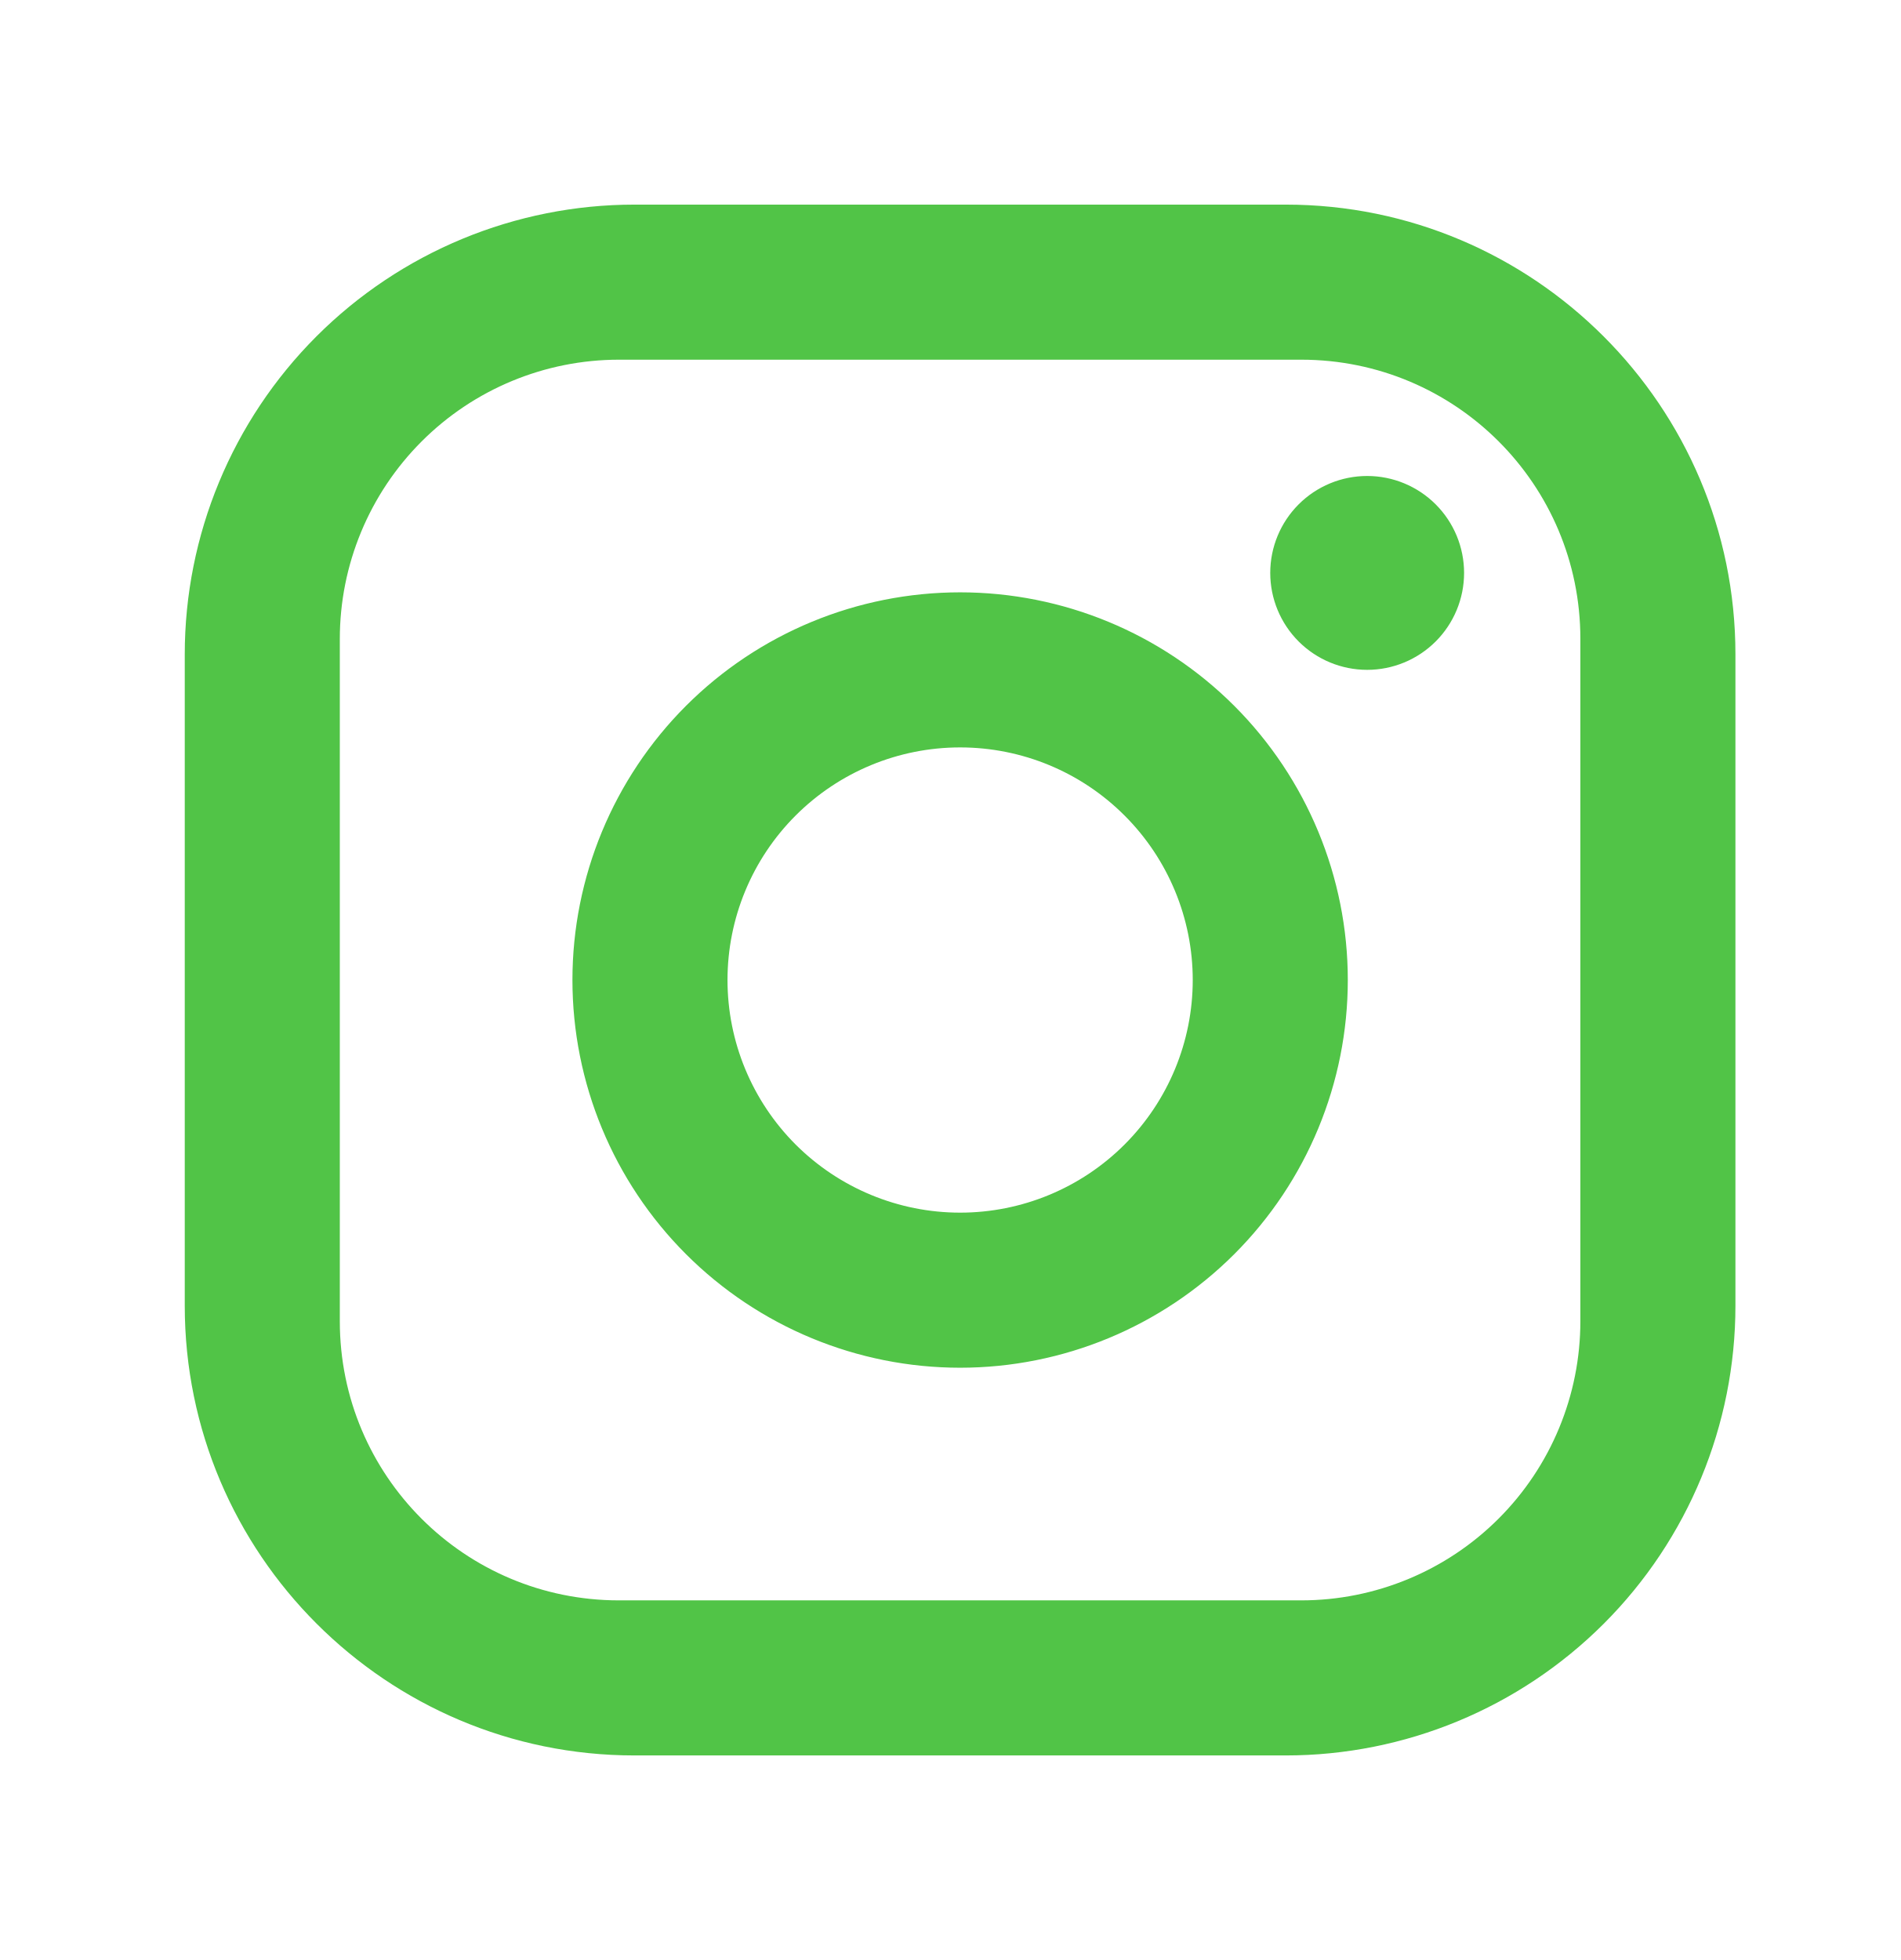
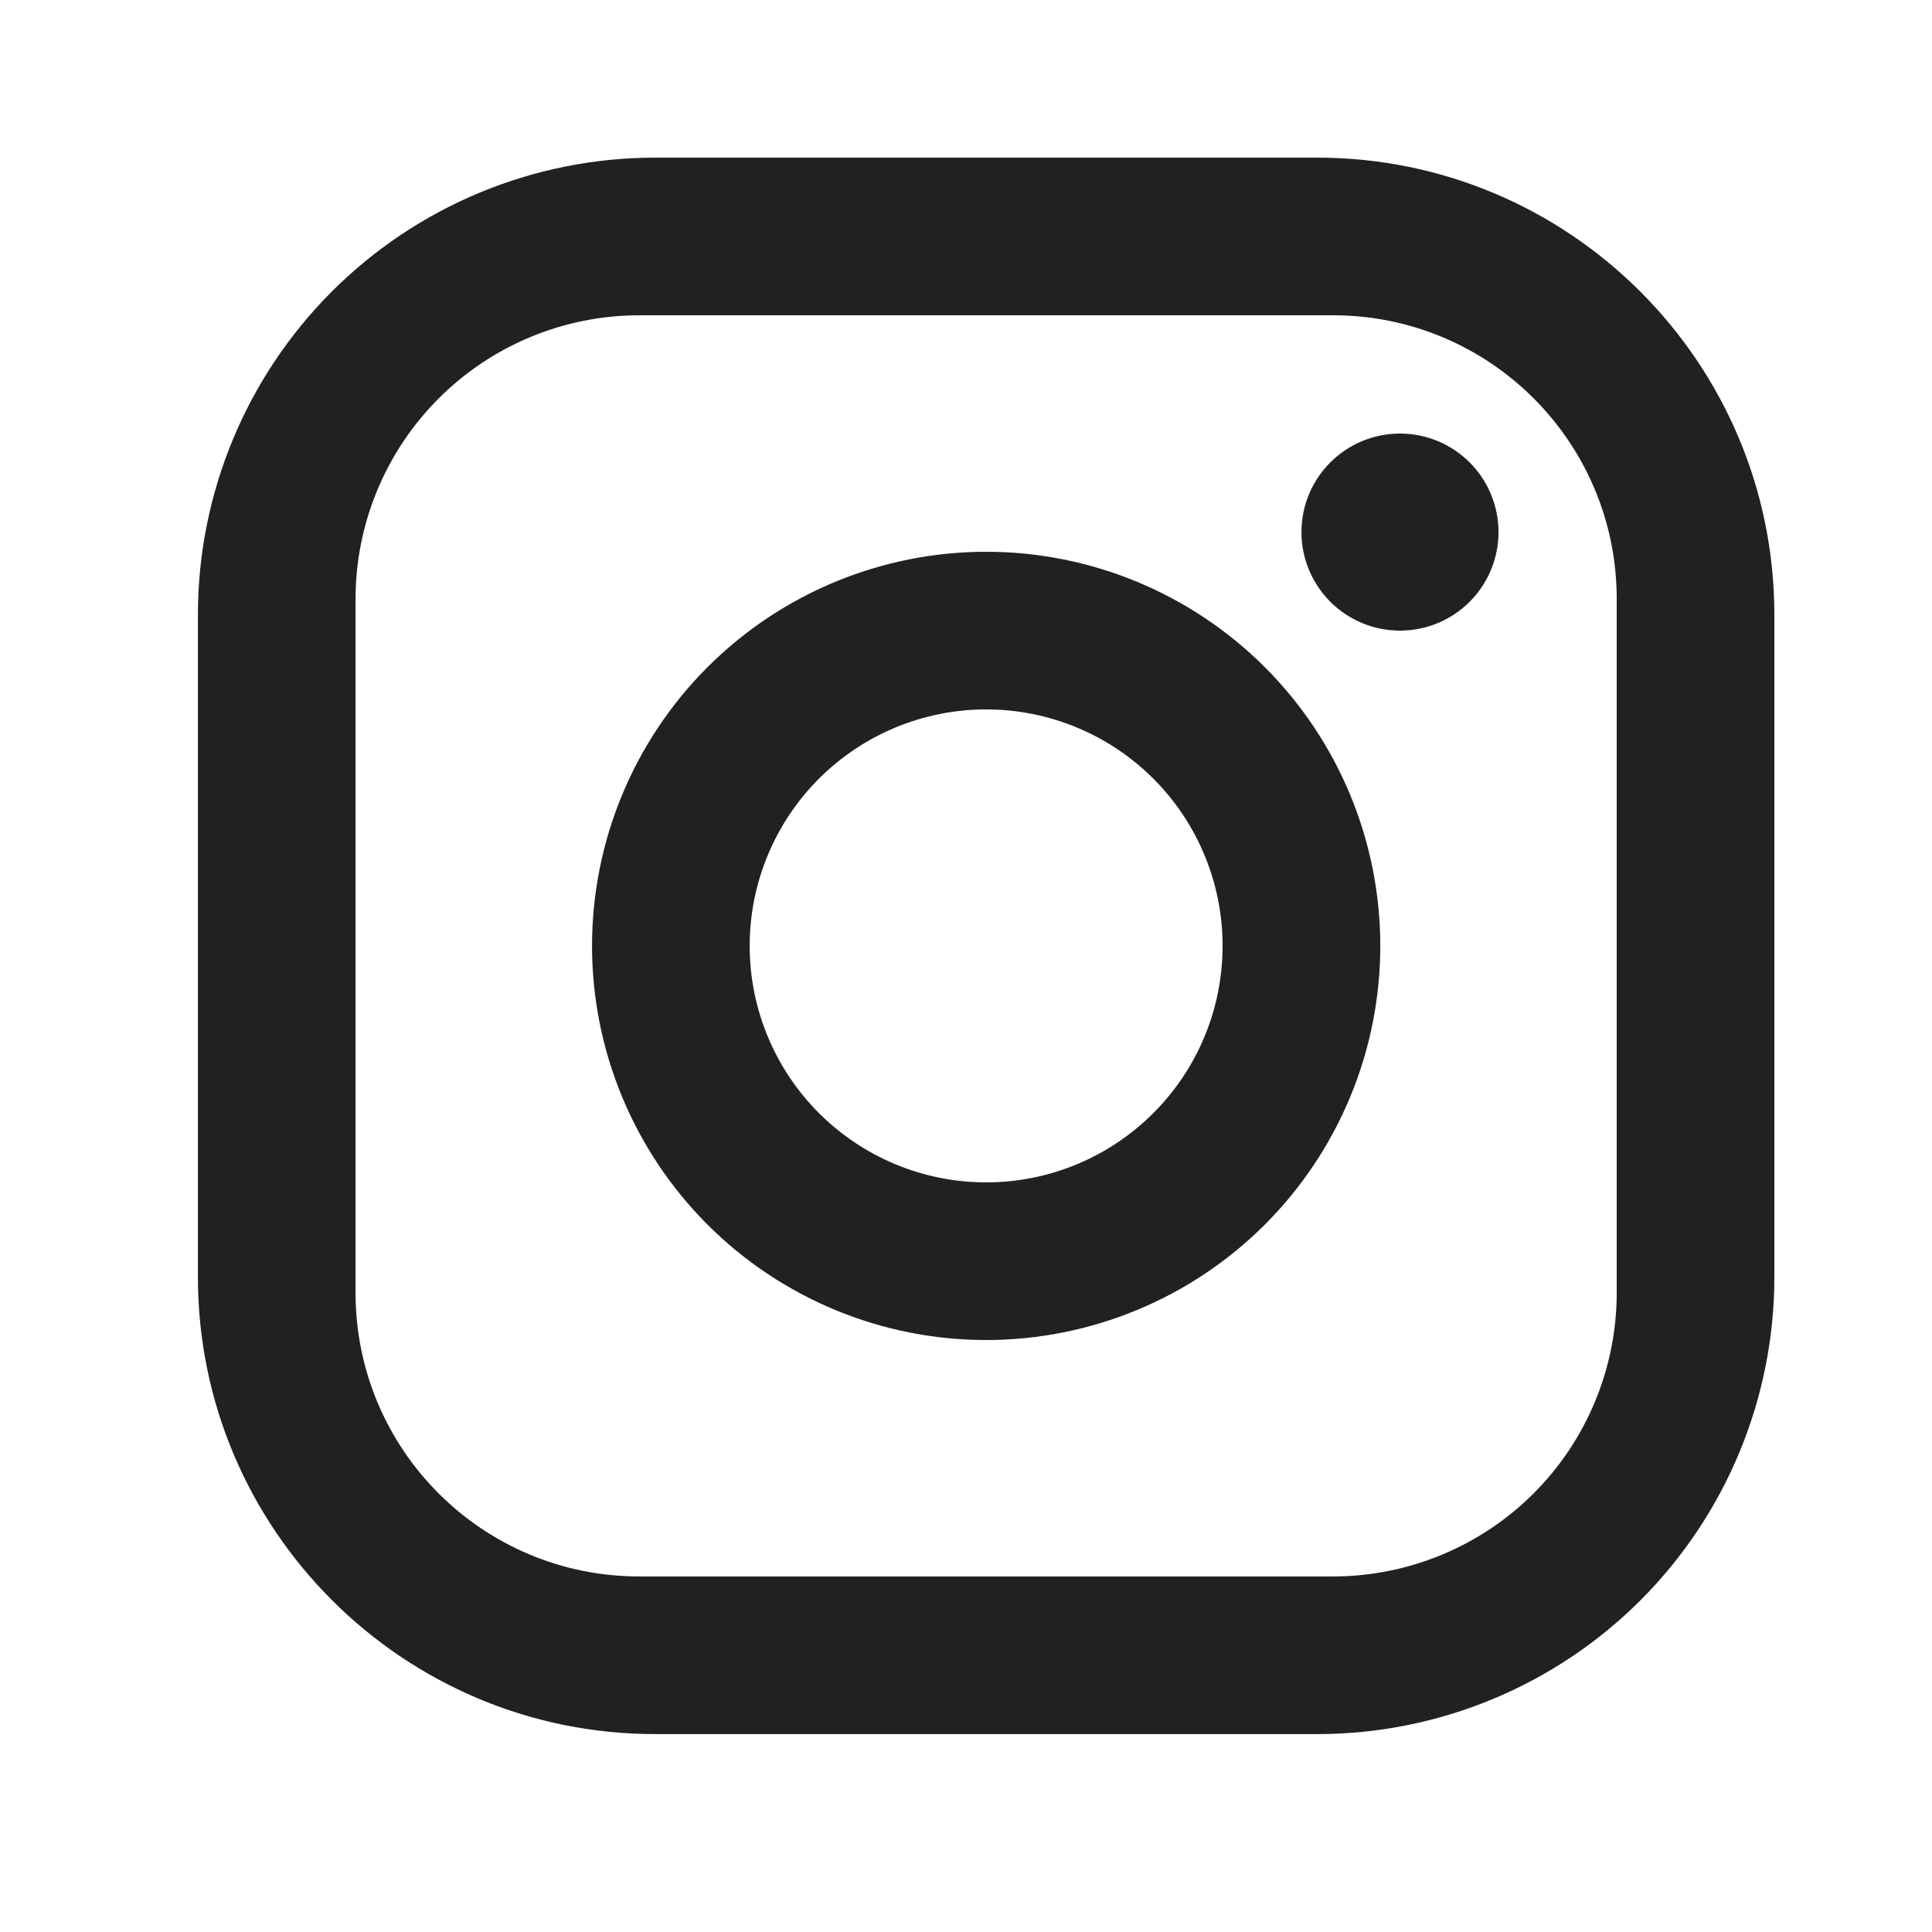
- <svg xmlns="http://www.w3.org/2000/svg" width="32" height="33" viewBox="0 0 32 33" fill="none">
-   <path d="M10.684 3.445H21.65C25.828 3.445 29.222 6.839 29.222 11.017V21.984C29.222 23.992 28.425 25.918 27.005 27.338C25.584 28.758 23.659 29.556 21.65 29.556H10.684C6.506 29.556 3.111 26.162 3.111 21.984V11.017C3.111 9.009 3.909 7.083 5.329 5.663C6.749 4.243 8.675 3.445 10.684 3.445ZM10.422 6.056C9.176 6.056 7.98 6.551 7.099 7.433C6.218 8.314 5.722 9.509 5.722 10.756V22.245C5.722 24.843 7.824 26.945 10.422 26.945H21.911C23.158 26.945 24.353 26.45 25.235 25.568C26.116 24.687 26.611 23.491 26.611 22.245V10.756C26.611 8.158 24.509 6.056 21.911 6.056H10.422ZM23.021 8.014C23.454 8.014 23.869 8.186 24.175 8.492C24.481 8.798 24.653 9.213 24.653 9.646C24.653 10.079 24.481 10.494 24.175 10.8C23.869 11.106 23.454 11.278 23.021 11.278C22.588 11.278 22.173 11.106 21.867 10.8C21.561 10.494 21.389 10.079 21.389 9.646C21.389 9.213 21.561 8.798 21.867 8.492C22.173 8.186 22.588 8.014 23.021 8.014ZM16.167 9.973C17.898 9.973 19.558 10.66 20.783 11.884C22.007 13.109 22.695 14.769 22.695 16.5C22.695 18.232 22.007 19.892 20.783 21.116C19.558 22.34 17.898 23.028 16.167 23.028C14.436 23.028 12.775 22.34 11.551 21.116C10.327 19.892 9.639 18.232 9.639 16.5C9.639 14.769 10.327 13.109 11.551 11.884C12.775 10.66 14.436 9.973 16.167 9.973ZM16.167 12.584C15.128 12.584 14.132 12.996 13.397 13.731C12.663 14.465 12.25 15.462 12.25 16.5C12.25 17.539 12.663 18.535 13.397 19.27C14.132 20.004 15.128 20.417 16.167 20.417C17.206 20.417 18.202 20.004 18.936 19.27C19.671 18.535 20.084 17.539 20.084 16.5C20.084 15.462 19.671 14.465 18.936 13.731C18.202 12.996 17.206 12.584 16.167 12.584Z" fill="#51C447" />
+ <svg xmlns="http://www.w3.org/2000/svg" width="32" height="32" viewBox="0 0 32 32" fill="none">
+   <path d="M10.851 2.611H21.817C25.995 2.611 29.389 6.006 29.389 10.184V21.15C29.389 23.159 28.592 25.084 27.172 26.505C25.752 27.925 23.826 28.722 21.817 28.722H10.851C6.673 28.722 3.278 25.328 3.278 21.15V10.184C3.278 8.175 4.076 6.249 5.496 4.829C6.916 3.409 8.842 2.611 10.851 2.611ZM10.589 5.222C9.343 5.222 8.147 5.718 7.266 6.599C6.385 7.48 5.889 8.676 5.889 9.922V21.411C5.889 24.009 7.991 26.111 10.589 26.111H22.078C23.325 26.111 24.52 25.616 25.402 24.735C26.283 23.853 26.778 22.658 26.778 21.411V9.922C26.778 7.324 24.676 5.222 22.078 5.222H10.589ZM23.188 7.181C23.621 7.181 24.036 7.353 24.342 7.659C24.648 7.965 24.82 8.38 24.82 8.813C24.82 9.246 24.648 9.661 24.342 9.967C24.036 10.273 23.621 10.445 23.188 10.445C22.755 10.445 22.34 10.273 22.034 9.967C21.728 9.661 21.556 9.246 21.556 8.813C21.556 8.38 21.728 7.965 22.034 7.659C22.34 7.353 22.755 7.181 23.188 7.181ZM16.334 9.139C18.065 9.139 19.726 9.827 20.95 11.051C22.174 12.275 22.862 13.936 22.862 15.667C22.862 17.398 22.174 19.058 20.95 20.283C19.726 21.507 18.065 22.195 16.334 22.195C14.603 22.195 12.942 21.507 11.718 20.283C10.494 19.058 9.806 17.398 9.806 15.667C9.806 13.936 10.494 12.275 11.718 11.051C12.942 9.827 14.603 9.139 16.334 9.139ZM16.334 11.75C15.295 11.75 14.299 12.163 13.564 12.897C12.83 13.632 12.417 14.628 12.417 15.667C12.417 16.706 12.83 17.702 13.564 18.436C14.299 19.171 15.295 19.584 16.334 19.584C17.373 19.584 18.369 19.171 19.103 18.436C19.838 17.702 20.25 16.706 20.25 15.667C20.25 14.628 19.838 13.632 19.103 12.897C18.369 12.163 17.373 11.75 16.334 11.75Z" fill="#212121" />
</svg>
